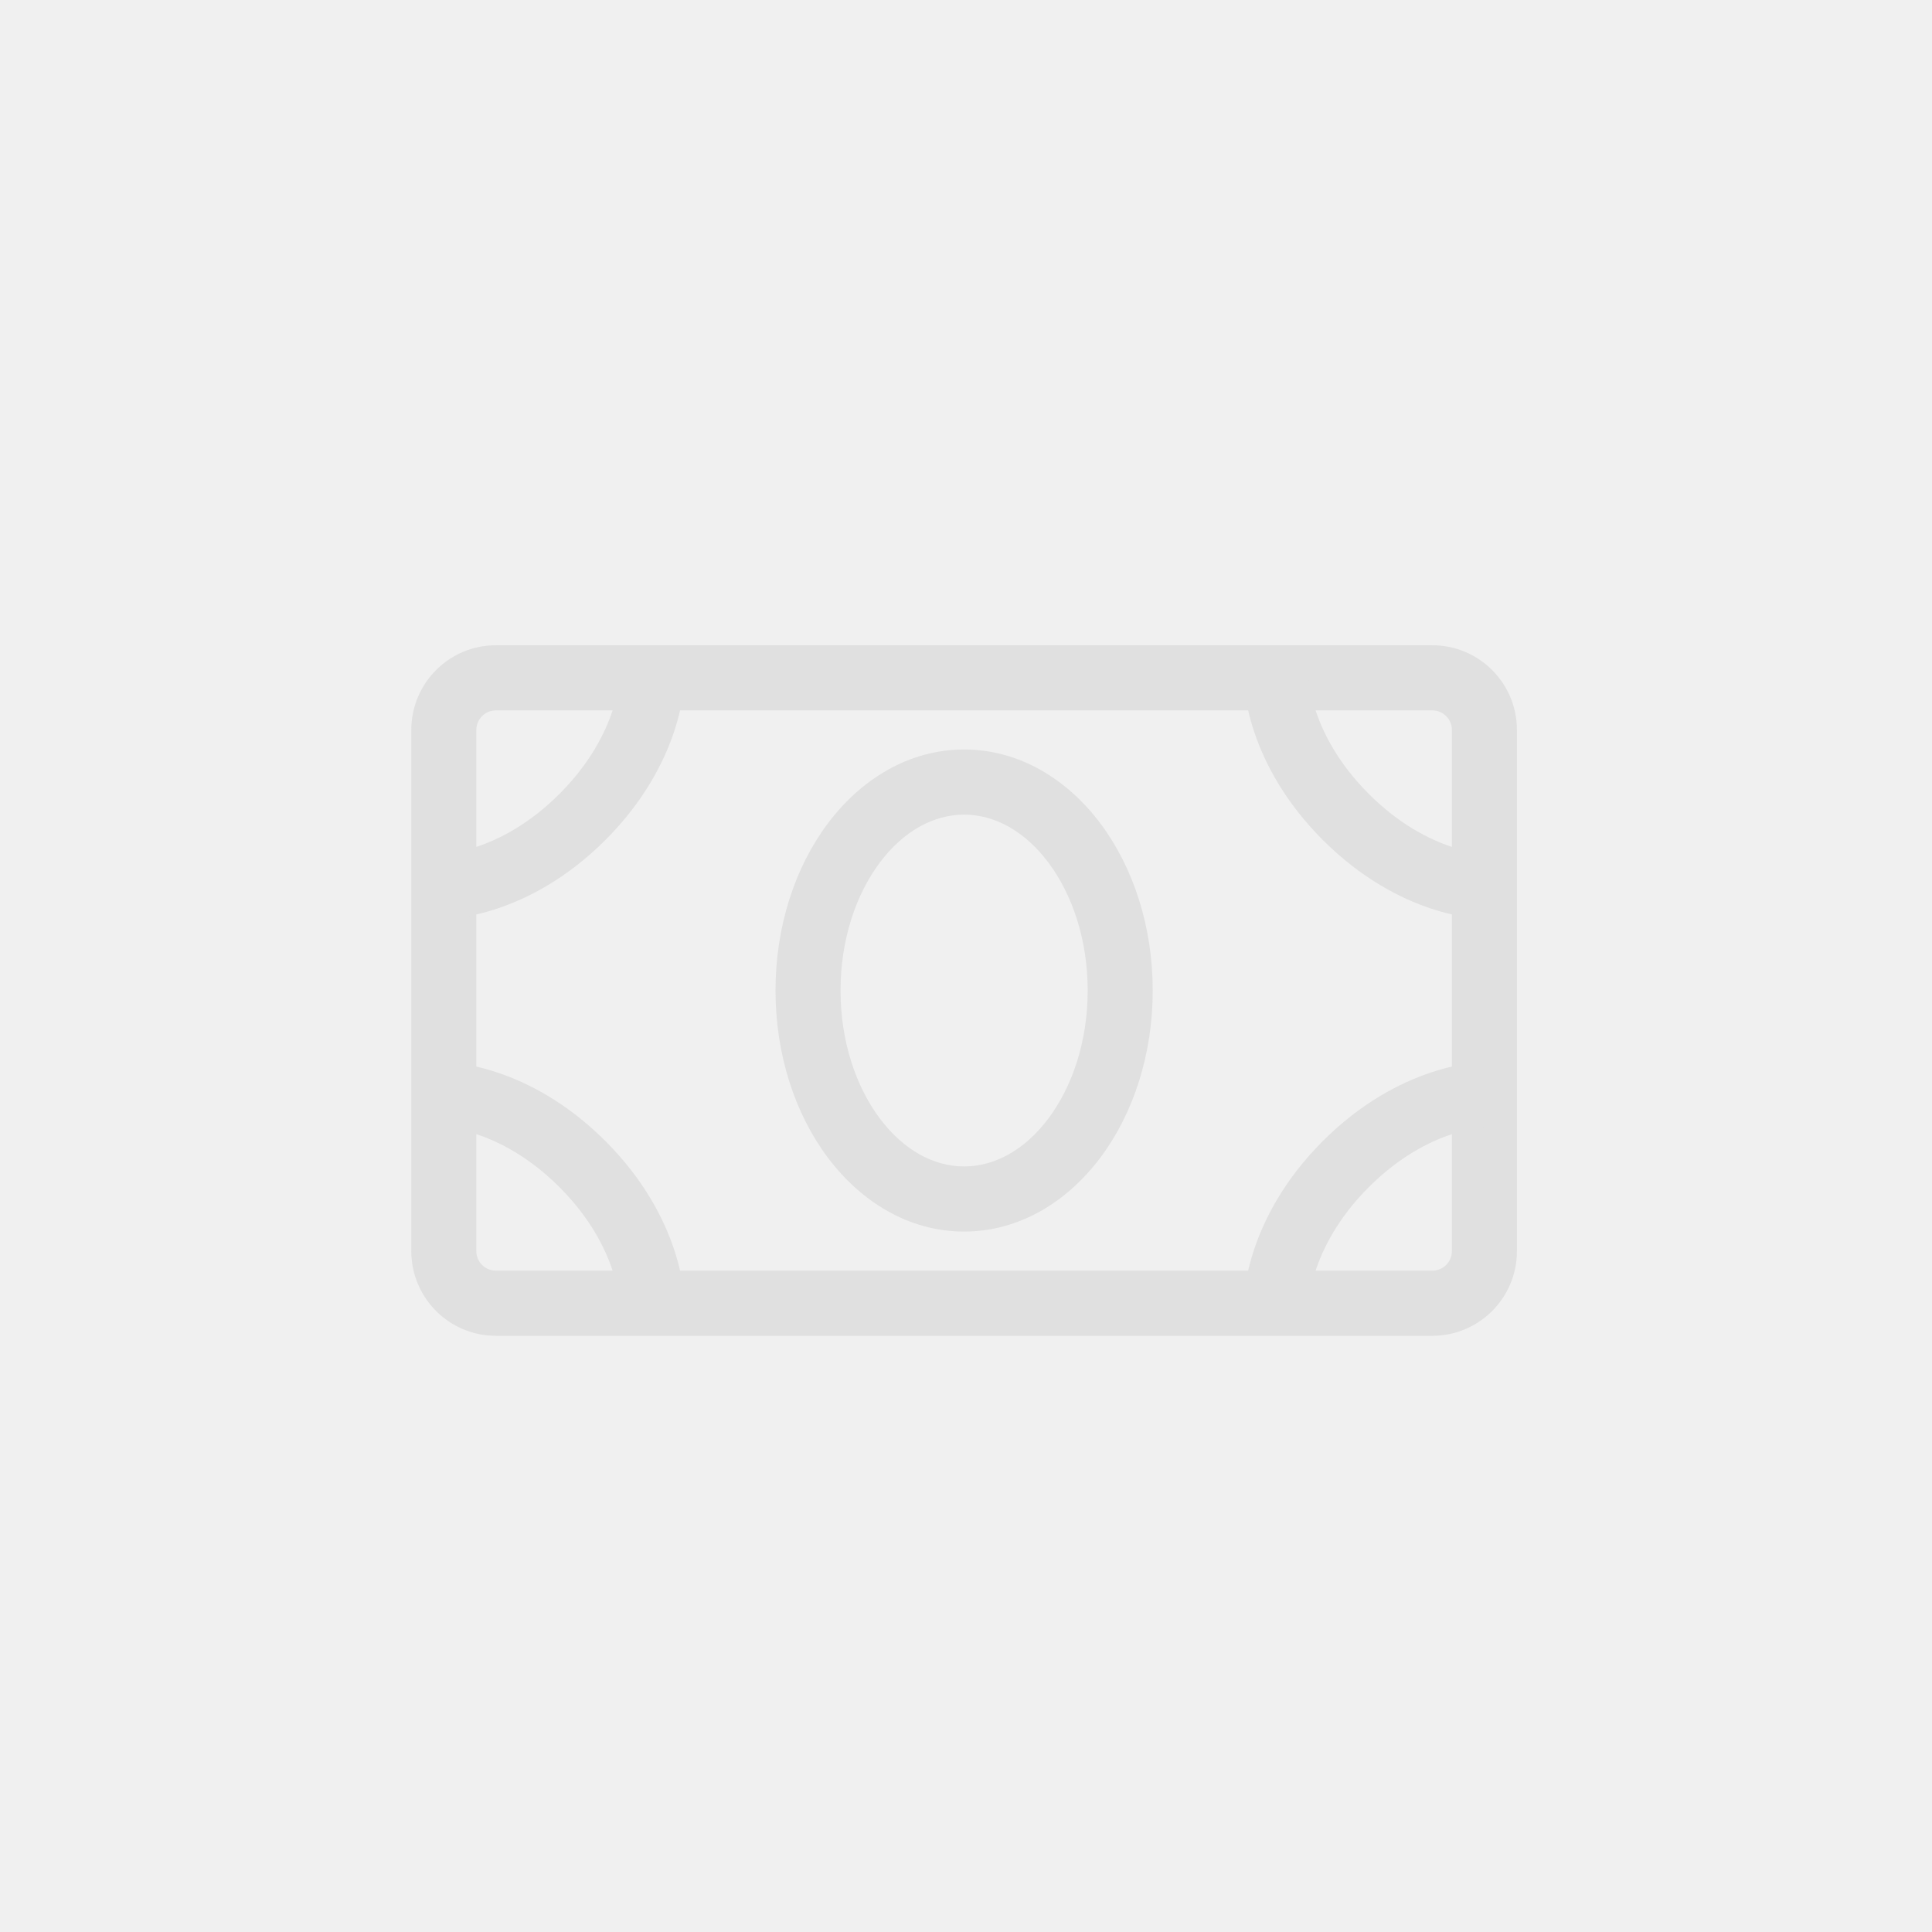
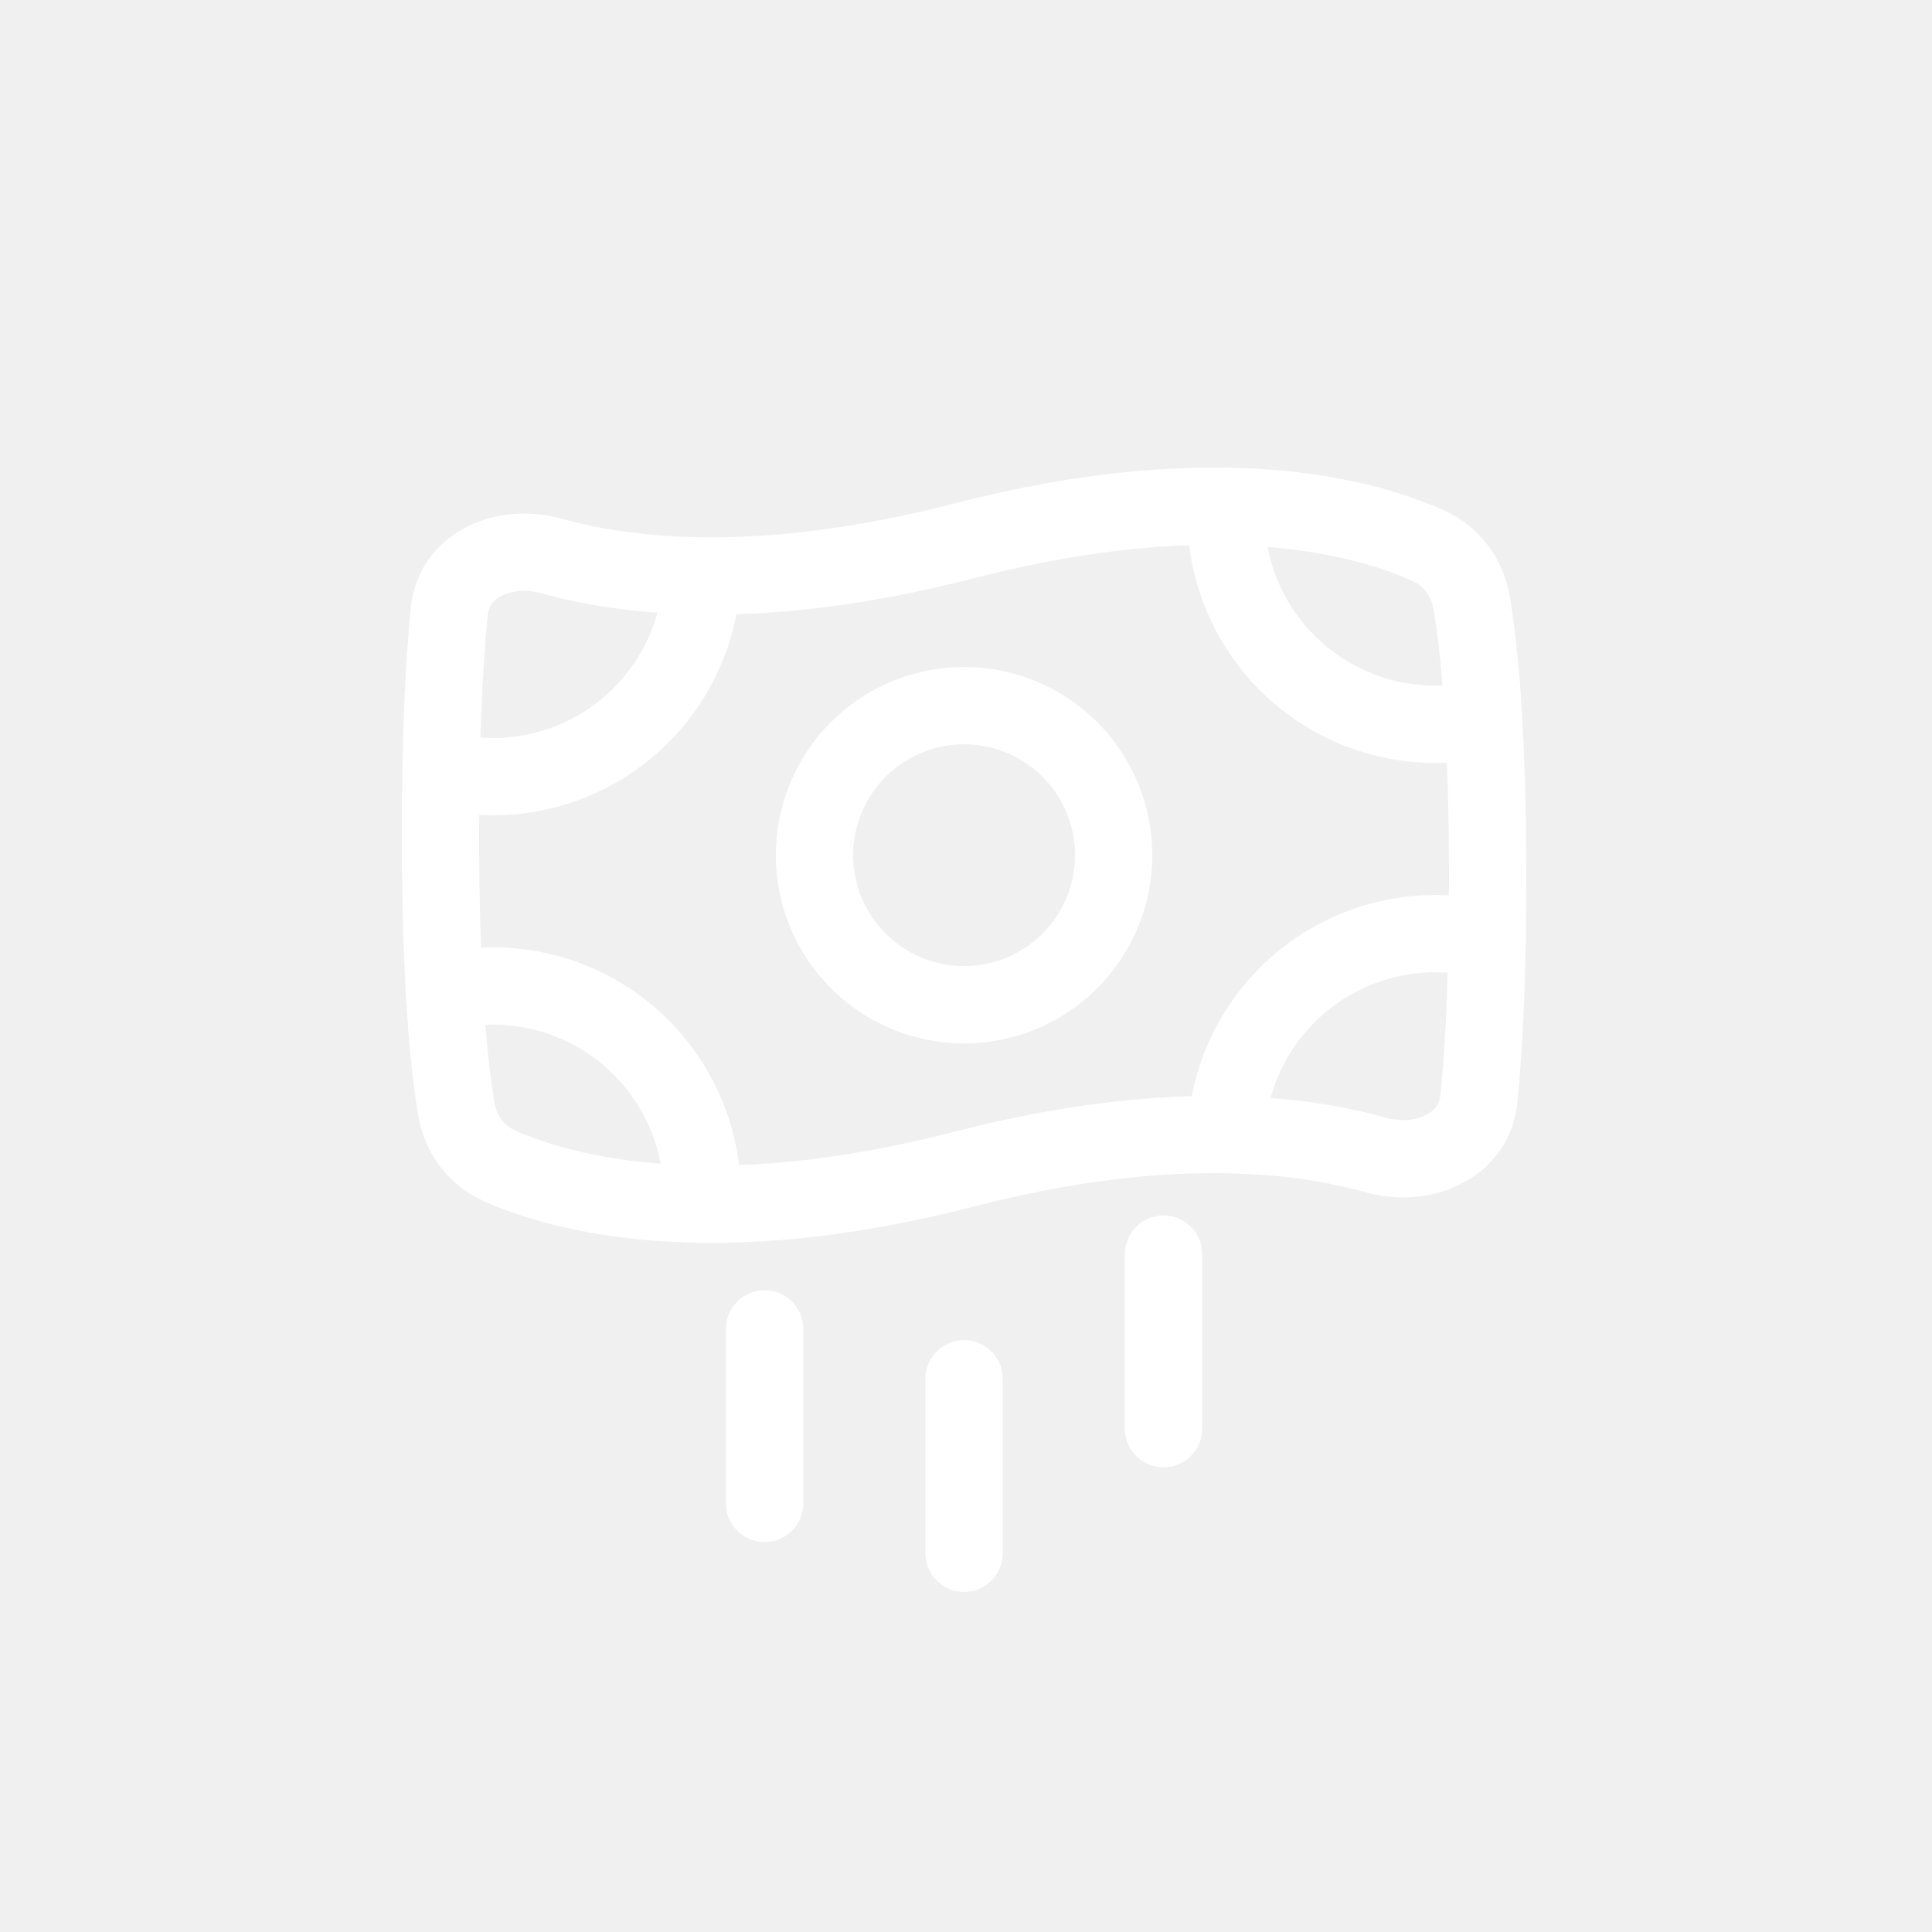
- <svg xmlns="http://www.w3.org/2000/svg" width="512" height="512" viewBox="0 0 512 512" fill="none">
-   <path fill-rule="evenodd" clip-rule="evenodd" d="M109 193.443C109 181.048 119.031 171 131.406 171H379.594C391.969 171 402 181.048 402 193.443V331.557C402 343.952 391.969 354 379.594 354H131.406C119.031 354 109 343.952 109 331.557V193.443ZM131.406 188.264C128.55 188.264 126.235 190.583 126.235 193.443V331.557C126.235 334.417 128.55 336.736 131.406 336.736H379.594C382.45 336.736 384.765 334.417 384.765 331.557V193.443C384.765 190.583 382.45 188.264 379.594 188.264H131.406Z" fill="#E0E0E0" />
-   <path fill-rule="evenodd" clip-rule="evenodd" d="M233.145 228.615C226.882 236.98 222.753 248.932 222.753 262.5C222.753 276.068 226.882 288.02 233.145 296.385C239.406 304.747 247.398 309.113 255.5 309.113C263.602 309.113 271.594 304.747 277.855 296.385C284.118 288.02 288.247 276.068 288.247 262.5C288.247 248.932 284.118 236.98 277.855 228.615C271.594 220.253 263.602 215.887 255.5 215.887C247.398 215.887 239.406 220.253 233.145 228.615ZM219.357 218.256C228.066 206.624 240.757 198.623 255.5 198.623C270.243 198.623 282.934 206.624 291.643 218.256C300.351 229.886 305.482 245.557 305.482 262.5C305.482 279.443 300.351 295.114 291.643 306.744C282.934 318.376 270.243 326.377 255.5 326.377C240.757 326.377 228.066 318.376 219.357 306.744C210.649 295.114 205.518 279.443 205.518 262.5C205.518 245.557 210.649 229.886 219.357 218.256Z" fill="#E0E0E0" />
-   <path fill-rule="evenodd" clip-rule="evenodd" d="M178.648 193.871C175.977 201.896 170.725 212.304 160.48 222.566C150.235 232.828 139.845 238.089 131.833 240.765C127.842 242.097 124.46 242.782 121.996 243.135C120.764 243.311 119.758 243.405 119.017 243.454C118.646 243.479 118.341 243.493 118.106 243.5L117.808 243.508L117.699 243.509L117.655 243.509L117.635 243.509C117.635 243.509 117.618 243.509 117.618 234.877C117.618 226.245 117.609 226.245 117.609 226.245L117.587 226.245L117.563 226.245C117.607 226.244 117.702 226.24 117.87 226.228C118.206 226.206 118.78 226.156 119.559 226.044C121.117 225.821 123.48 225.356 126.383 224.386C132.159 222.458 140.153 218.511 148.293 210.358C156.432 202.205 160.372 194.198 162.297 188.412C163.265 185.504 163.73 183.137 163.952 181.576C164.063 180.797 164.114 180.222 164.136 179.885C164.147 179.717 164.152 179.609 164.153 179.565L164.153 179.602L164.153 179.616C164.153 179.616 164.153 179.632 172.771 179.632C181.388 179.632 181.388 179.641 181.388 179.641L181.388 179.669L181.388 179.713L181.387 179.822L181.379 180.122C181.372 180.357 181.358 180.662 181.333 181.034C181.284 181.776 181.19 182.783 181.014 184.018C180.662 186.486 179.978 189.874 178.648 193.871Z" fill="#E0E0E0" />
-   <path fill-rule="evenodd" clip-rule="evenodd" d="M178.648 331.129C175.977 323.104 170.725 312.696 160.48 302.434C150.235 292.172 139.845 286.911 131.833 284.235C127.842 282.903 124.46 282.218 121.996 281.865C120.764 281.689 119.758 281.595 119.017 281.546C118.646 281.521 118.341 281.507 118.106 281.5L117.808 281.492L117.699 281.491L117.655 281.491L117.635 281.491C117.635 281.491 117.618 281.491 117.618 290.123C117.618 298.755 117.609 298.755 117.609 298.755L117.587 298.755L117.563 298.755C117.607 298.756 117.702 298.76 117.87 298.772C118.206 298.794 118.78 298.844 119.559 298.956C121.117 299.179 123.48 299.644 126.383 300.614C132.159 302.542 140.153 306.489 148.293 314.642C156.432 322.795 160.372 330.802 162.297 336.588C163.265 339.496 163.73 341.863 163.952 343.424C164.063 344.203 164.114 344.778 164.136 345.115C164.147 345.283 164.152 345.391 164.153 345.435L164.153 345.398L164.153 345.384C164.153 345.384 164.153 345.368 172.771 345.368C181.388 345.368 181.388 345.359 181.388 345.359L181.388 345.331L181.388 345.287L181.387 345.178L181.379 344.878C181.372 344.643 181.358 344.338 181.333 343.966C181.284 343.224 181.19 342.217 181.014 340.982C180.662 338.514 179.978 335.126 178.648 331.129Z" fill="#E0E0E0" />
-   <path fill-rule="evenodd" clip-rule="evenodd" d="M332.352 331.129C335.023 323.104 340.275 312.696 350.52 302.434C360.765 292.172 371.155 286.911 379.167 284.235C383.158 282.903 386.54 282.218 389.004 281.865C390.236 281.689 391.242 281.595 391.983 281.546C392.354 281.521 392.659 281.507 392.894 281.5L393.192 281.492L393.301 281.491L393.345 281.491L393.365 281.491C393.365 281.491 393.382 281.491 393.382 290.123C393.382 298.755 393.391 298.755 393.391 298.755L393.413 298.755L393.437 298.755C393.393 298.756 393.298 298.76 393.13 298.772C392.794 298.794 392.22 298.844 391.441 298.956C389.883 299.179 387.52 299.644 384.617 300.614C378.841 302.542 370.847 306.489 362.707 314.642C354.568 322.795 350.628 330.802 348.703 336.588C347.735 339.496 347.27 341.863 347.048 343.424C346.937 344.203 346.886 344.778 346.864 345.115C346.853 345.283 346.848 345.391 346.847 345.435L346.847 345.398L346.847 345.384C346.847 345.384 346.847 345.368 338.229 345.368C329.612 345.368 329.612 345.359 329.612 345.359L329.612 345.331L329.612 345.287L329.613 345.178L329.621 344.878C329.628 344.643 329.642 344.338 329.667 343.966C329.716 343.224 329.81 342.217 329.986 340.982C330.338 338.514 331.022 335.126 332.352 331.129Z" fill="#E0E0E0" />
-   <path fill-rule="evenodd" clip-rule="evenodd" d="M332.352 193.871C335.023 201.896 340.275 212.304 350.52 222.566C360.765 232.828 371.155 238.089 379.167 240.765C383.158 242.097 386.54 242.782 389.004 243.135C390.236 243.311 391.242 243.405 391.983 243.454C392.354 243.479 392.659 243.493 392.894 243.5L393.192 243.508L393.301 243.509L393.345 243.509L393.365 243.509C393.365 243.509 393.382 243.509 393.382 234.877C393.382 226.245 393.391 226.245 393.391 226.245L393.413 226.245L393.437 226.245C393.393 226.244 393.298 226.24 393.13 226.228C392.794 226.206 392.22 226.156 391.441 226.044C389.883 225.821 387.52 225.356 384.617 224.386C378.841 222.458 370.847 218.511 362.707 210.358C354.568 202.205 350.628 194.198 348.703 188.412C347.735 185.504 347.27 183.137 347.048 181.576C346.937 180.797 346.886 180.222 346.864 179.885C346.853 179.717 346.848 179.609 346.847 179.565L346.847 179.602L346.847 179.616C346.847 179.616 346.847 179.632 338.229 179.632C329.612 179.632 329.612 179.641 329.612 179.641L329.612 179.669L329.612 179.713L329.613 179.822L329.621 180.122C329.628 180.357 329.642 180.662 329.667 181.034C329.716 181.776 329.81 182.783 329.986 184.018C330.338 186.486 331.022 189.874 332.352 193.871Z" fill="#E0E0E0" />
+ <svg xmlns="http://www.w3.org/2000/svg" width="500" height="500" viewBox="0 0 500 500" fill="none">
+   <path d="M249.5 302.574C183.866 319.525 145.481 308.865 129.395 301.774C123.279 299.071 119.226 293.625 118.104 287.031C116.258 276.249 114 255.007 114 215.641C114 189.038 115.032 170.714 116.265 158.299C117.504 145.898 130.75 140.542 142.765 143.897C163.07 149.563 197.849 153.318 249.5 139.981C315.153 123.024 353.545 133.974 369.618 141.22C375.734 143.975 379.761 149.479 380.883 156.092C382.729 166.932 385 188.219 385 227.443C385 253.665 383.987 271.874 382.761 284.301C381.529 296.858 367.992 302.303 355.855 298.871C335.484 293.122 300.822 289.321 249.5 302.581V302.574Z" stroke="white" stroke-width="20" stroke-linecap="round" stroke-linejoin="round" />
+   <path d="M288.214 221.32C288.214 231.587 284.135 241.435 276.875 248.695C269.615 255.955 259.768 260.034 249.5 260.034C239.232 260.034 229.385 255.955 222.125 248.695C214.864 241.435 210.786 231.587 210.786 221.32C210.786 211.052 214.864 201.205 222.125 193.945C229.385 186.684 239.232 182.605 249.5 182.605C259.768 182.605 269.615 186.684 276.875 193.945C284.135 201.205 288.214 211.052 288.214 221.32Z" stroke="white" stroke-width="20" stroke-linecap="round" stroke-linejoin="round" />
+   <path d="M114.135 199.31C121.956 201.309 130.124 201.536 138.044 199.974C145.963 198.412 153.434 195.101 159.91 190.283C166.386 185.465 171.705 179.261 175.476 172.124C179.248 164.987 181.378 157.098 181.711 149.033" stroke="white" stroke-width="20" stroke-linecap="round" stroke-linejoin="round" />
+   <path d="M181.713 311.634C182.063 303.266 180.469 294.931 177.056 287.283C173.643 279.635 168.504 272.881 162.042 267.553C155.58 262.225 147.972 258.467 139.813 256.573C131.655 254.68 123.169 254.703 115.021 256.64" stroke="white" stroke-width="20" stroke-linecap="round" stroke-linejoin="round" />
+   <path d="M384.869 243.306C377.048 241.31 368.88 241.086 360.961 242.651C353.042 244.216 345.572 247.53 339.098 252.351C332.624 257.172 327.308 263.378 323.539 270.516C319.77 277.654 317.643 285.544 317.313 293.609" stroke="white" stroke-width="20" stroke-linecap="round" stroke-linejoin="round" />
+   <path d="M383.943 185.999C375.799 187.926 367.32 187.941 359.17 186.043C351.02 184.145 343.42 180.386 336.965 175.059C330.511 169.733 325.378 162.985 321.967 155.343C318.557 147.701 316.963 139.373 317.309 131.012" stroke="white" stroke-width="20" stroke-linecap="round" stroke-linejoin="round" />
+   <path d="M249.5 356.82V401.987" stroke="white" stroke-width="20" stroke-linecap="round" stroke-linejoin="round" />
+   <path d="M301.119 324.559V369.725" stroke="white" stroke-width="20" stroke-linecap="round" stroke-linejoin="round" />
+   <path d="M197.881 343.916V389.083" stroke="white" stroke-width="20" stroke-linecap="round" stroke-linejoin="round" />
</svg>
